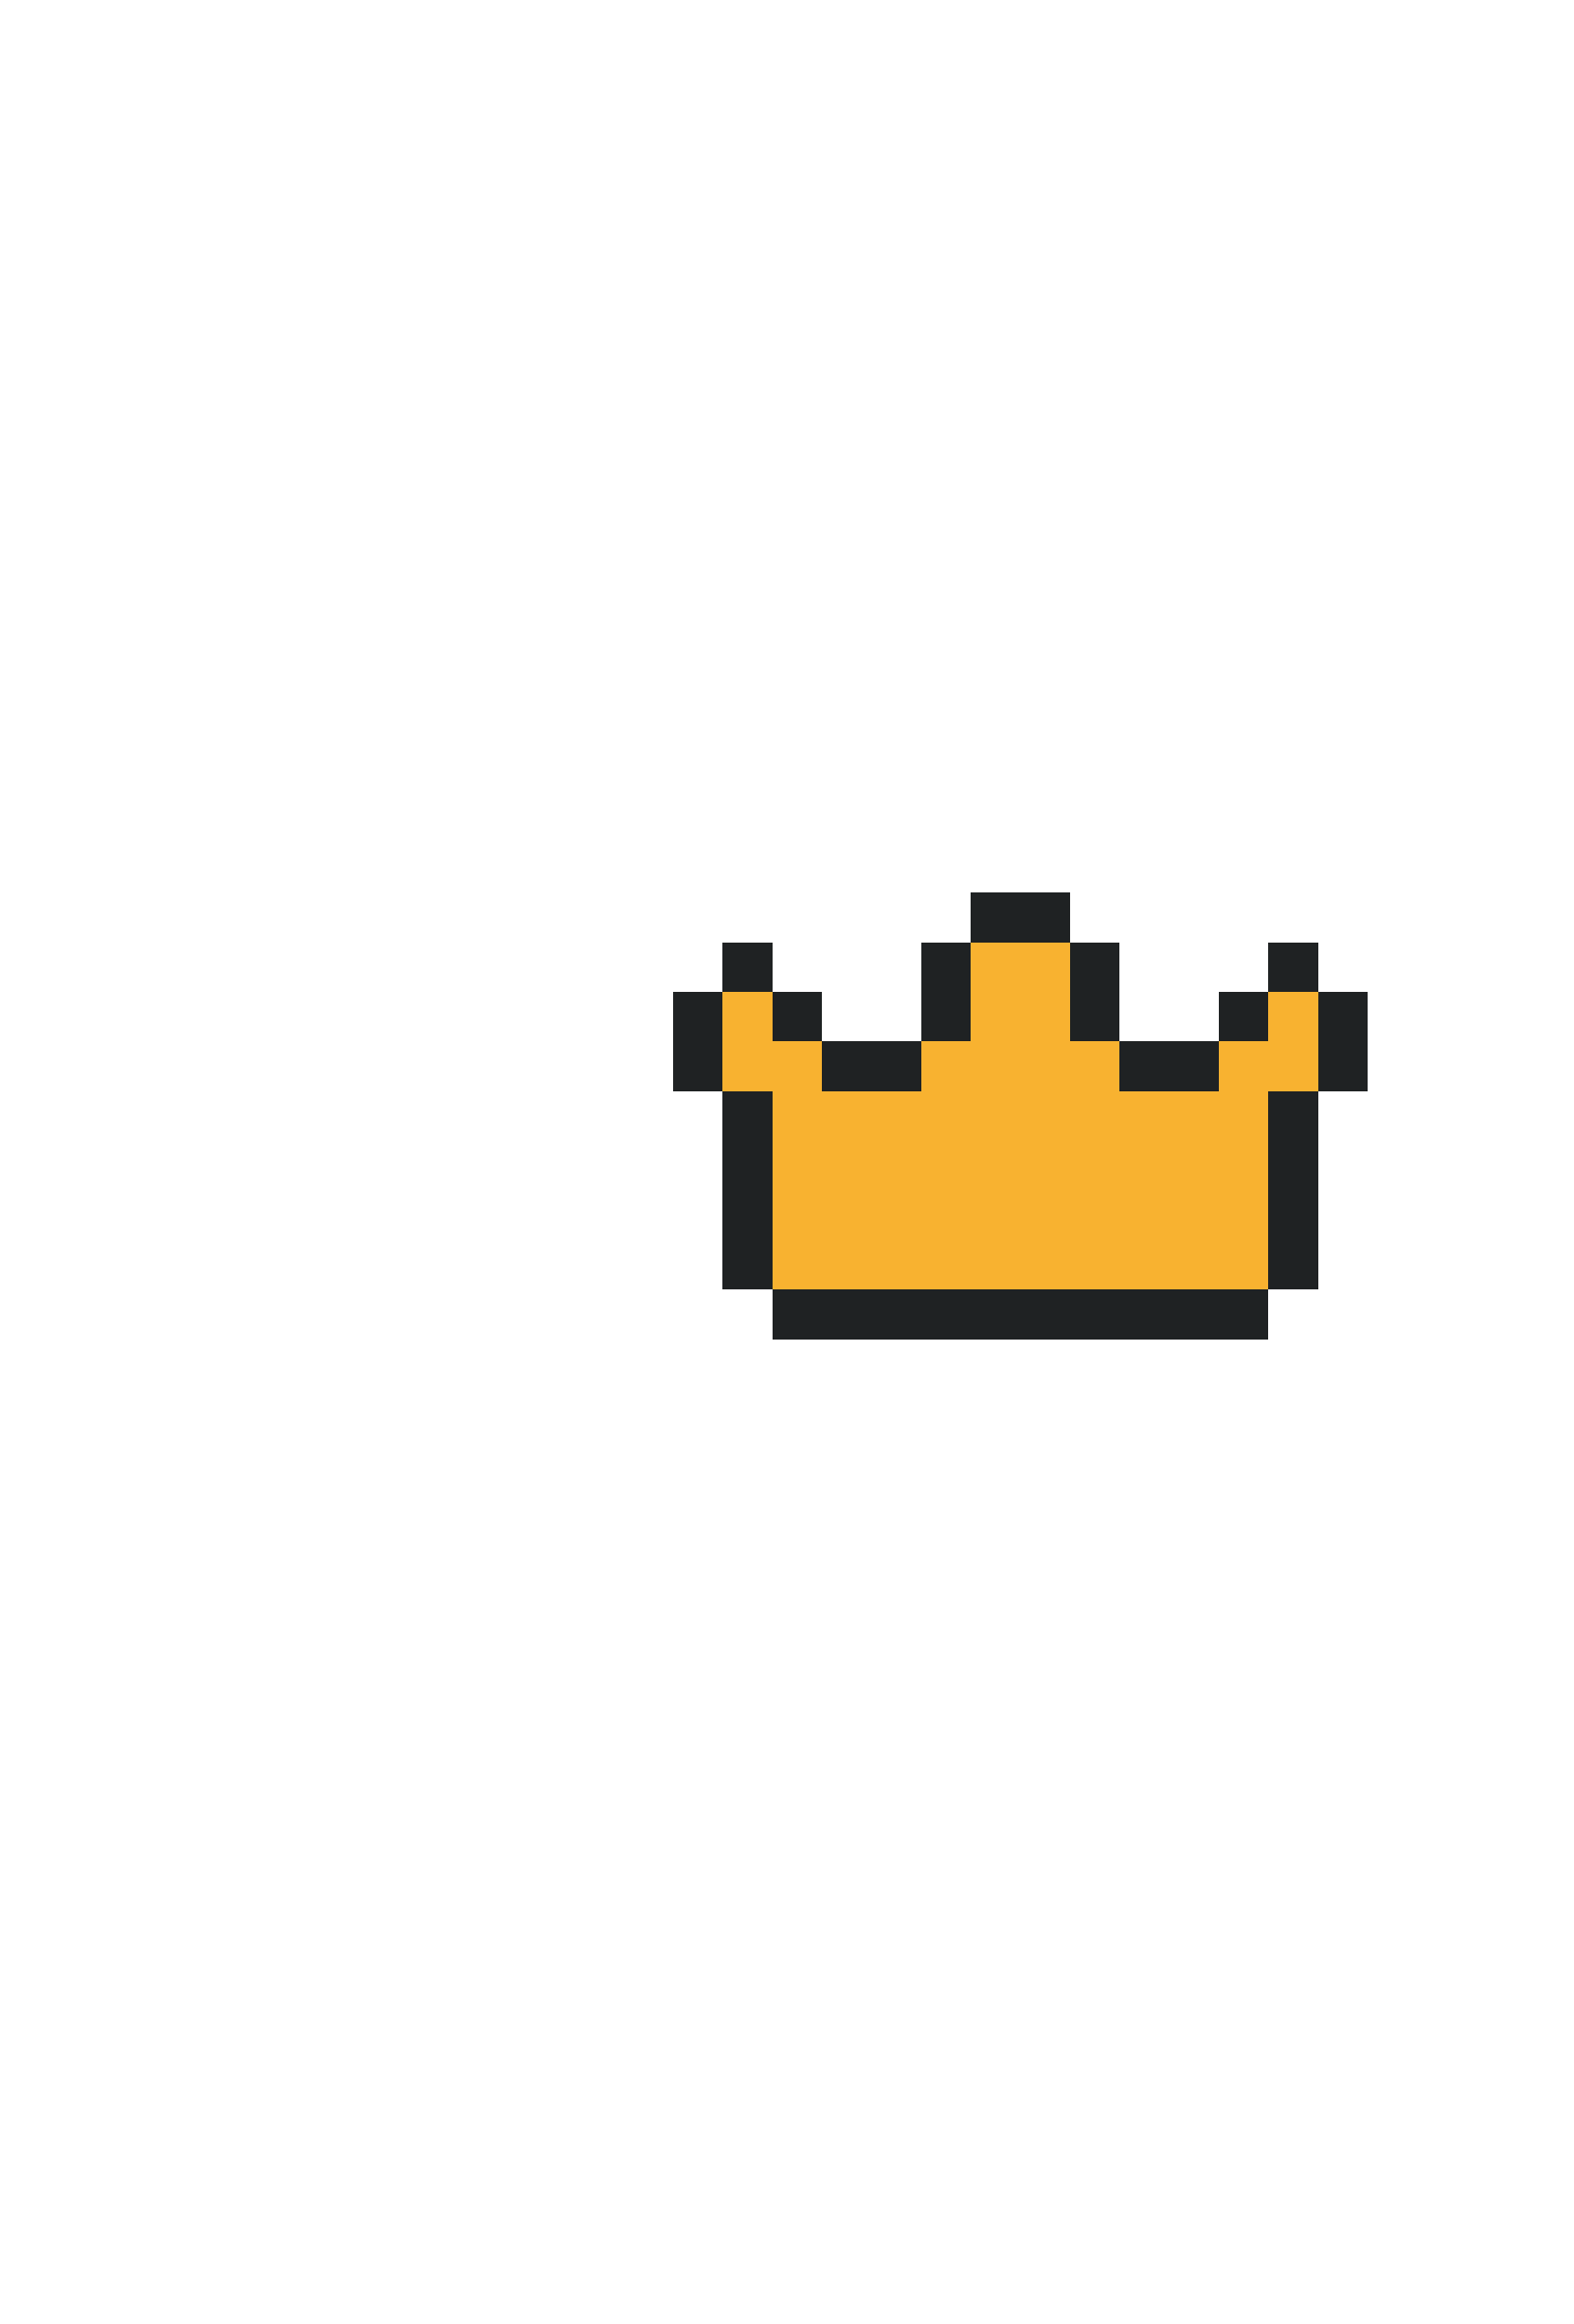
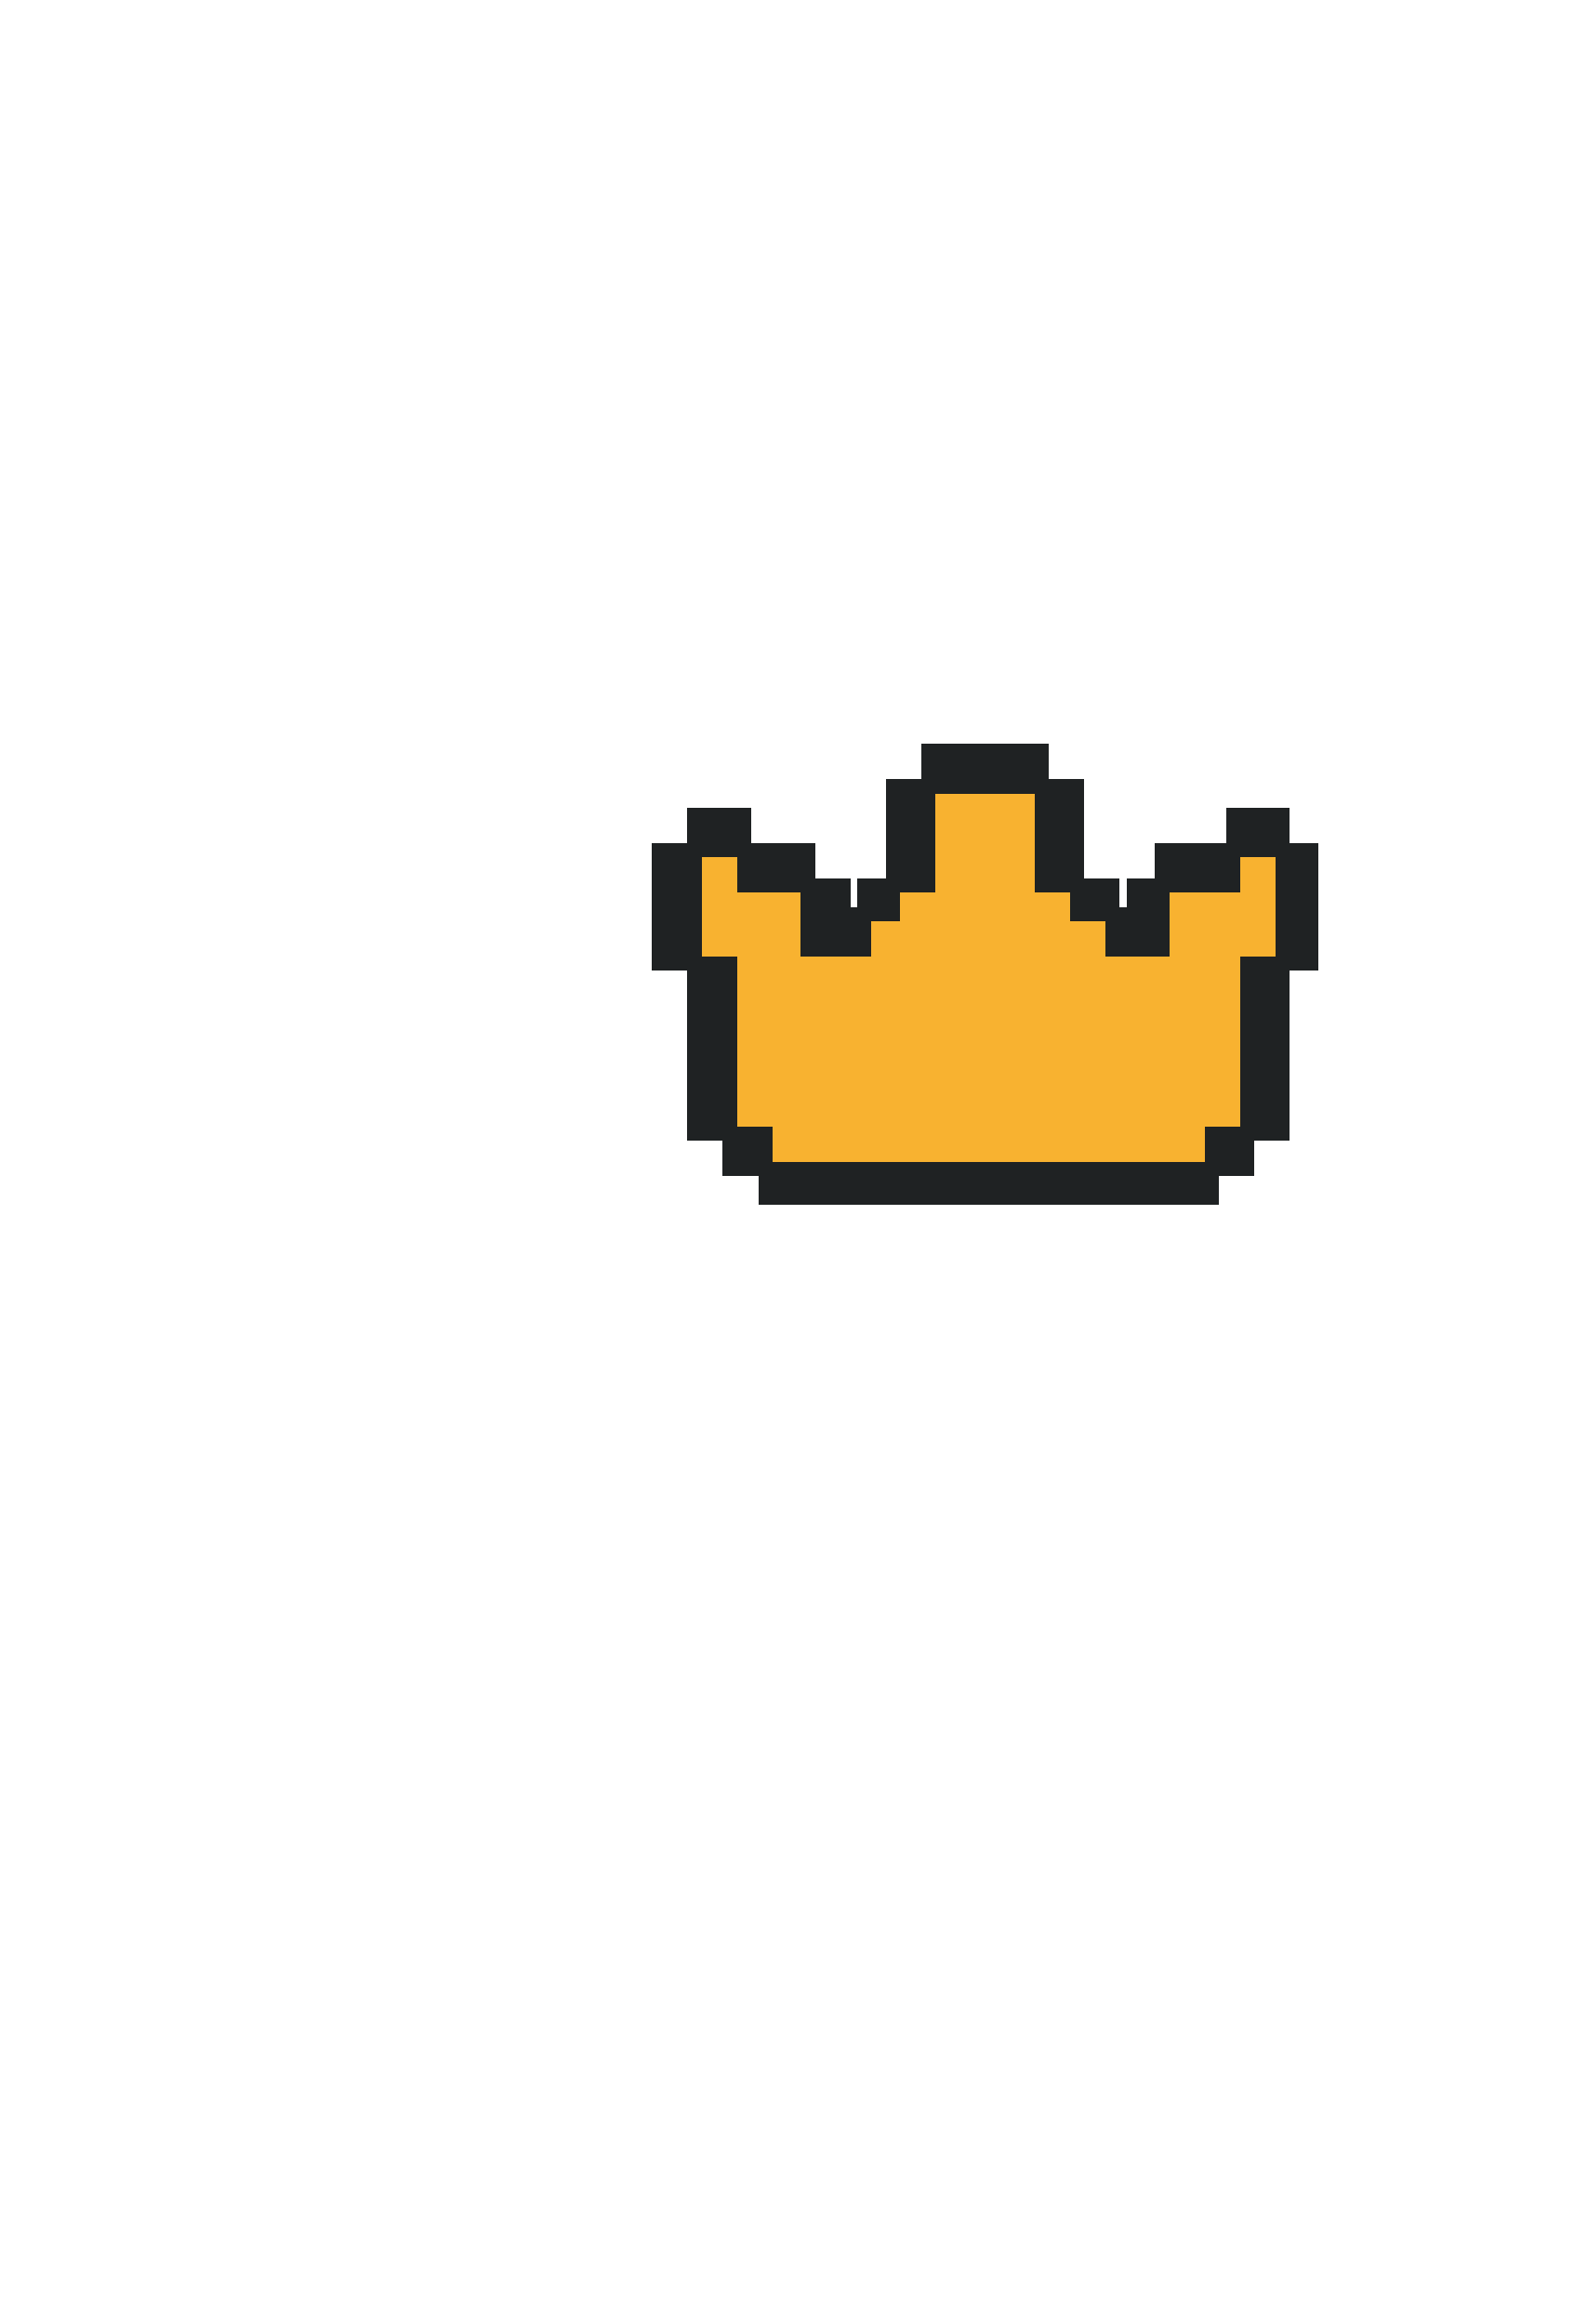
<svg xmlns="http://www.w3.org/2000/svg" id="katman_1" version="1.1" viewBox="-20 -90 222 328" shape-rendering="crispEdges">
-   <path fill="#1f2223" d="M117 36H131V43H138V57H152V50H159V43H166V50H173V64H166V92H159V99H89V92H82V64H75V50H82V43H89V50H96V57H110V43H117Z" />
-   <path fill="#f8b230" d="M117 43H131V57H138V64H152V57H159V50H166V64H159V92H89V64H82V50H89V57H96V64H110V57H117Z" />
+   <path fill="#1f2223" d="M110 15H128V20H133V34H138V38H139V34H143V29H153V24H162V29H166V47H162V71H157V76H152V80H87V76H82V71H77V47H72V29H77V24H86V29H95V34H100V38H101V34H105V20H110Z" />
+   <path fill="#1f2223" d="M112 17H126V22H131V36H136V40H141V36H145V31H155V26H160V31H164V45H160V69H155V74H150V78H89V74H84V69H79V45H74V31H79V26H84V31H93V36H98V40H103V36H107V22H112Z" />
+   <path fill="#f8b230" d="M112 22H126V36H131V40H136V45H145V36H155V31H160V45H155V69H150V74H89V69H84V45H79V31H84V36H93V45H103V40H107V36H112Z" />
</svg>
